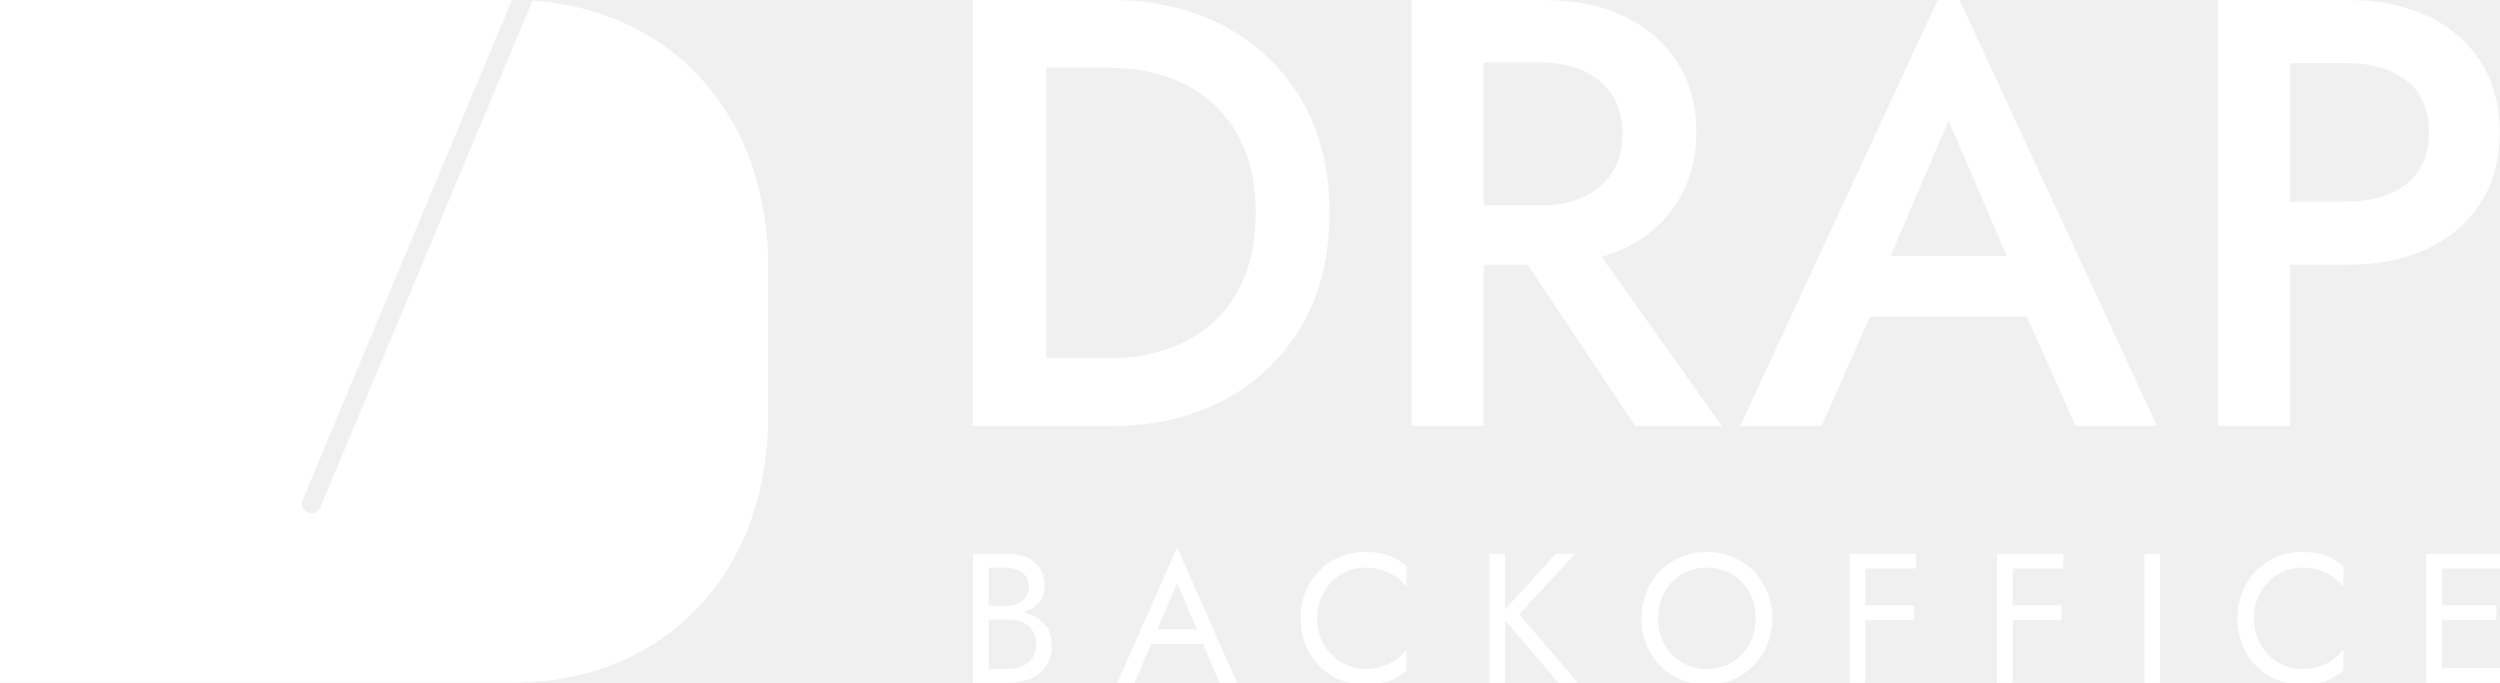
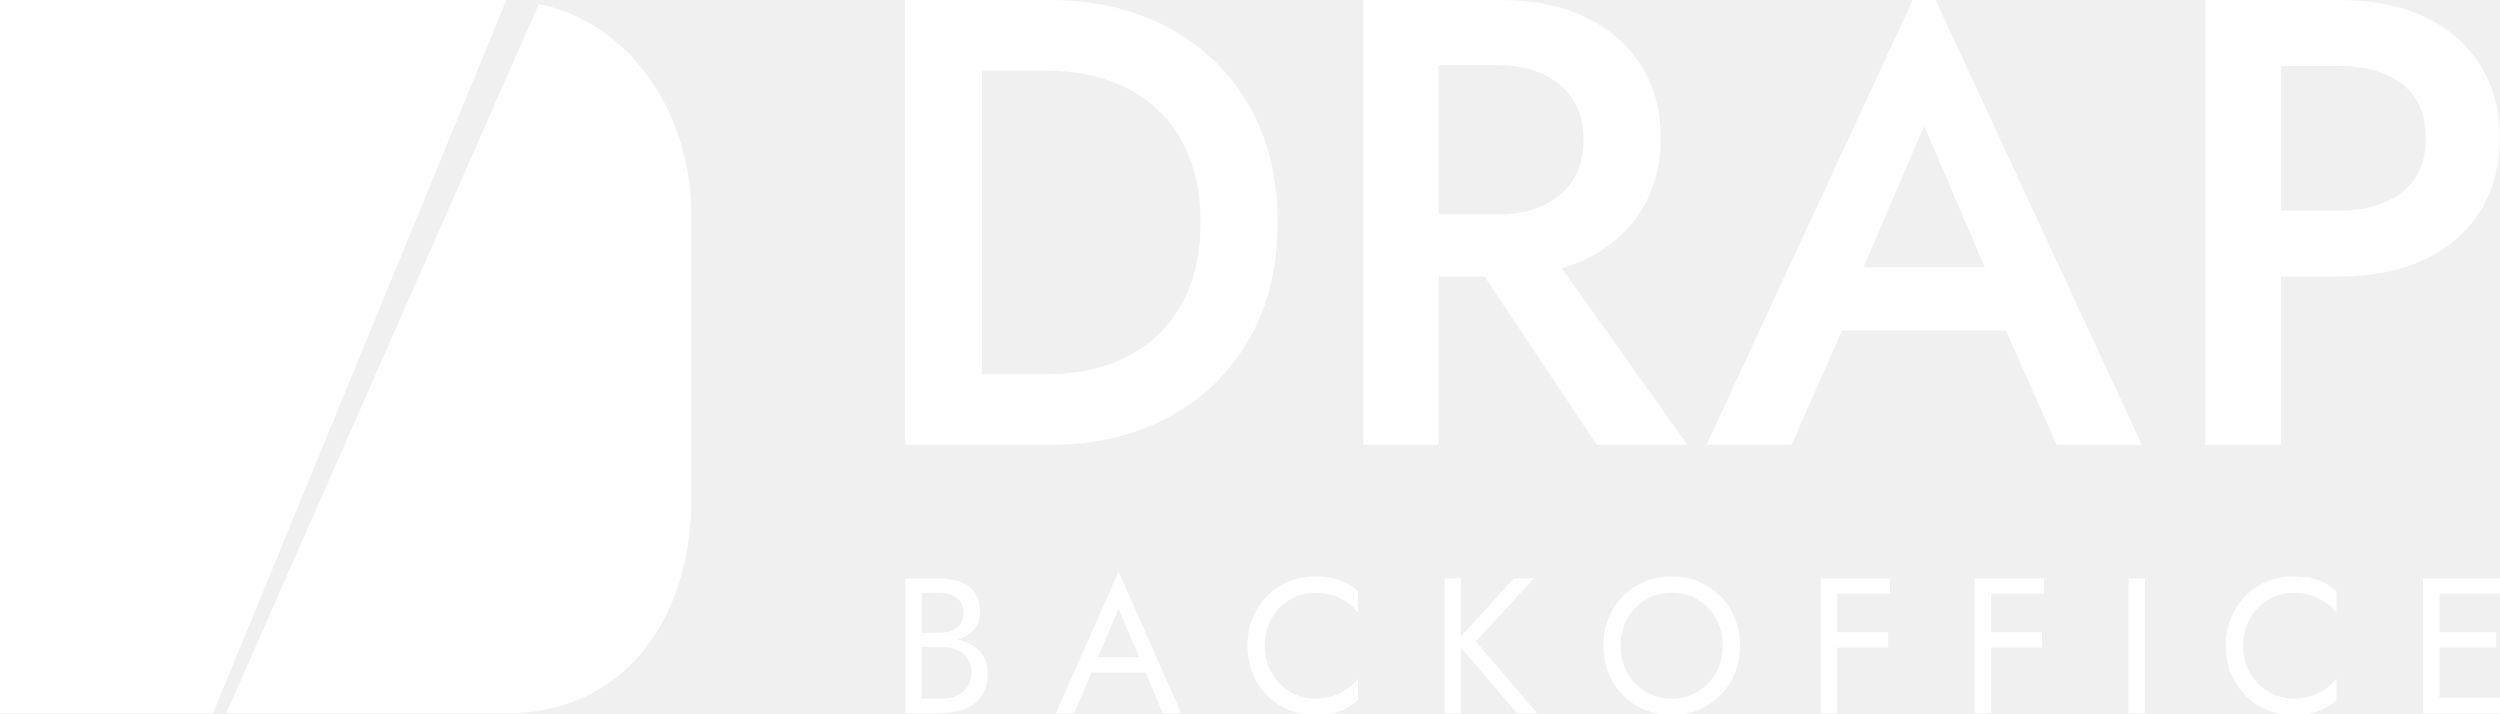
- <svg xmlns="http://www.w3.org/2000/svg" viewBox="0 0 822.84 224.73" fill="#FFFFFF" role="img" aria-label="DRAP Backoffice para Arquitetos">
-   <g transform="translate(0.00 0.00) scale(0.7023)">
-     <mask id="m" maskUnits="userSpaceOnUse" x="0" y="0" width="360" height="320">
-       <rect width="360" height="320" fill="#fff" />
-       <path d="M249 -10L146 236" stroke="#000" stroke-width="9" stroke-linecap="round" />
+ <svg xmlns="http://www.w3.org/2000/svg" viewBox="0 0 787.93 224.73" fill="#FFFFFF" role="img" aria-label="DRAP Backoffice para Arquitetos">
+   <g transform="translate(0.00 0.00) scale(0.681)">
+     <mask id="m" maskUnits="userSpaceOnUse" x="0" y="0" width="320" height="330">
+       <rect width="320" height="330" fill="#fff" />
+       <path d="M236 -4L252 -4L103 334L97 334Z" fill="#000" />
    </mask>
-     <path d="M0 0H240C310 0 360 50 360 125V195C360 270 310 320 240 320H0Z" mask="url(#m)" />
+     <path d="M0 0H232C284 0 320 46 320 100V230C320 292 284 330 236 330H0Z" mask="url(#m)" />
  </g>
-   <g transform="translate(320.25 0)">
+   <g transform="translate(285.34 0)">
    <path transform="translate(-15.62 0)" d="M15.52 0V140.22H39.76V0ZM60.85 140.22Q82.28 140.22 98.53 131.51Q114.78 122.79 123.87 107.07Q132.96 91.34 132.96 70.11Q132.96 48.83 123.87 33.13Q114.78 17.43 98.53 8.71Q82.28 0 60.85 0H30.2V22.28H60.34Q70.66 22.28 79.52 25.31Q88.39 28.34 94.9 34.33Q101.41 40.31 105.04 49.28Q108.67 58.24 108.67 70.11Q108.67 81.98 105.04 90.94Q101.41 99.91 94.9 105.89Q88.39 111.88 79.52 114.91Q70.66 117.94 60.34 117.94H30.2V140.22ZM189 73.37 233.57 140.22H262.11L214.54 73.37ZM159.95 0V140.22H183.74V0ZM174.12 20.53H202.27Q210.43 20.53 216.51 23.31Q222.6 26.09 226 31.32Q229.41 36.56 229.41 44.07Q229.41 51.53 226 56.79Q222.6 62.05 216.51 64.83Q210.43 67.61 202.27 67.61H174.12V87.14H203.27Q218.64 87.14 229.91 81.75Q241.18 76.37 247.44 66.5Q253.7 56.64 253.7 43.57Q253.7 30.3 247.44 20.53Q241.18 10.77 229.91 5.38Q218.64 0 203.27 0H174.12ZM300.07 104.16H374.19L369.68 84.23H304.58ZM336.73 39.66 359.06 91.69 359.51 97.55 378.54 140.22H405.34L336.73 -7.76L268.12 140.22H294.91L314.34 96.3L314.69 91.09ZM425.37 0V140.22H449.15V0ZM439.54 20.78H467.68Q479.95 20.78 487.39 26.52Q494.83 32.25 494.83 43.57Q494.83 54.74 487.39 60.54Q479.95 66.35 467.68 66.35H439.54V87.14H467.68Q483.06 87.14 494.33 81.85Q505.59 76.57 511.85 66.73Q518.11 56.89 518.11 43.57Q518.11 30.05 511.85 20.31Q505.59 10.57 494.33 5.28Q483.06 0 467.68 0H439.54Z" />
    <path transform="translate(-4.85 224.73)" d="M8.91 -22.44H15.77Q19.59 -22.44 22.41 -23.53Q25.23 -24.62 26.8 -26.74Q28.38 -28.86 28.38 -31.84Q28.38 -35.47 26.8 -37.81Q25.23 -40.14 22.41 -41.3Q19.59 -42.45 15.77 -42.45H4.85V0H16.37Q20.5 0 23.74 -1.36Q26.99 -2.73 28.9 -5.49Q30.81 -8.25 30.81 -12.43Q30.81 -15.34 29.71 -17.46Q28.62 -19.59 26.65 -20.95Q24.68 -22.32 22.07 -22.98Q19.47 -23.65 16.37 -23.65H8.91V-20.8H16.37Q18.43 -20.8 20.13 -20.28Q21.83 -19.77 23.07 -18.74Q24.32 -17.71 24.98 -16.19Q25.65 -14.68 25.65 -12.73Q25.65 -10.13 24.47 -8.31Q23.29 -6.49 21.19 -5.52Q19.1 -4.55 16.37 -4.55H10.01V-37.9H15.77Q18.98 -37.9 21.1 -36.23Q23.23 -34.57 23.23 -31.53Q23.23 -29.53 22.26 -28.14Q21.28 -26.74 19.59 -26.01Q17.89 -25.29 15.77 -25.29H8.91ZM60.94 -12.73H83.38L81.56 -17.59H62.76ZM72.04 -32.87 79.32 -15.77 79.8 -14.55 85.99 0H91.75L72.04 -44.57L52.33 0H58.09L64.4 -14.92L64.89 -16.01ZM118.13 -21.22Q118.13 -26.2 120.34 -29.93Q122.55 -33.66 126.13 -35.78Q129.71 -37.9 133.89 -37.9Q136.93 -37.9 139.44 -37.11Q141.96 -36.32 144.02 -34.9Q146.08 -33.47 147.54 -31.59V-38.39Q144.87 -40.75 141.72 -41.9Q138.56 -43.05 133.89 -43.05Q129.47 -43.05 125.62 -41.45Q121.77 -39.84 118.86 -36.9Q115.94 -33.96 114.31 -29.96Q112.67 -25.95 112.67 -21.22Q112.67 -16.49 114.31 -12.49Q115.94 -8.49 118.86 -5.55Q121.77 -2.61 125.62 -1Q129.47 0.61 133.89 0.61Q138.56 0.61 141.72 -0.55Q144.87 -1.7 147.54 -4.06V-10.85Q146.08 -8.97 144.02 -7.55Q141.96 -6.12 139.44 -5.34Q136.93 -4.55 133.89 -4.55Q129.71 -4.55 126.13 -6.67Q122.55 -8.79 120.34 -12.55Q118.13 -16.31 118.13 -21.22ZM174.83 -42.45V0H179.98V-42.45ZM196.66 -42.45 178.4 -22.44 197.57 0H203.93L184.65 -22.56L203.02 -42.45ZM230.31 -21.22Q230.31 -26.01 232.4 -29.77Q234.5 -33.53 238.14 -35.72Q241.77 -37.9 246.38 -37.9Q251.05 -37.9 254.66 -35.72Q258.27 -33.53 260.36 -29.77Q262.45 -26.01 262.45 -21.22Q262.45 -16.43 260.36 -12.67Q258.27 -8.91 254.66 -6.73Q251.05 -4.55 246.38 -4.55Q241.77 -4.55 238.14 -6.73Q234.5 -8.91 232.4 -12.67Q230.31 -16.43 230.31 -21.22ZM224.86 -21.22Q224.86 -16.62 226.46 -12.61Q228.07 -8.61 230.98 -5.67Q233.89 -2.73 237.83 -1.06Q241.77 0.61 246.38 0.61Q251.05 0.61 254.96 -1.06Q258.87 -2.73 261.79 -5.67Q264.7 -8.61 266.3 -12.61Q267.91 -16.62 267.91 -21.22Q267.91 -25.89 266.3 -29.87Q264.7 -33.84 261.79 -36.78Q258.87 -39.72 254.96 -41.39Q251.05 -43.05 246.38 -43.05Q241.77 -43.05 237.83 -41.39Q233.89 -39.72 230.98 -36.78Q228.07 -33.84 226.46 -29.87Q224.86 -25.89 224.86 -21.22ZM296.23 -37.6H315.21V-42.45H296.23ZM296.23 -20.62H314.6V-25.47H296.23ZM293.38 -42.45V0H298.53V-42.45ZM344.74 -37.6H363.72V-42.45H344.74ZM344.74 -20.62H363.12V-25.47H344.74ZM341.89 -42.45V0H347.05V-42.45ZM390.4 -42.45V0H395.56V-42.45ZM426.48 -21.22Q426.48 -26.2 428.7 -29.93Q430.91 -33.66 434.49 -35.78Q438.07 -37.9 442.25 -37.9Q445.28 -37.9 447.8 -37.11Q450.32 -36.32 452.38 -34.9Q454.44 -33.47 455.9 -31.59V-38.39Q453.23 -40.75 450.07 -41.9Q446.92 -43.05 442.25 -43.05Q437.82 -43.05 433.97 -41.45Q430.12 -39.84 427.21 -36.9Q424.3 -33.96 422.66 -29.96Q421.03 -25.95 421.03 -21.22Q421.03 -16.49 422.66 -12.49Q424.3 -8.49 427.21 -5.55Q430.12 -2.61 433.97 -1Q437.82 0.61 442.25 0.61Q446.92 0.61 450.07 -0.55Q453.23 -1.7 455.9 -4.06V-10.85Q454.44 -8.97 452.38 -7.55Q450.32 -6.12 447.8 -5.34Q445.28 -4.55 442.25 -4.55Q438.07 -4.55 434.49 -6.67Q430.91 -8.79 428.7 -12.55Q426.48 -16.31 426.48 -21.22ZM486.03 0H507.44V-4.85H486.03ZM486.03 -37.6H507.44V-42.45H486.03ZM486.03 -20.62H506.23V-25.47H486.03ZM483.18 -42.45V0H488.34V-42.45Z" />
  </g>
</svg>
